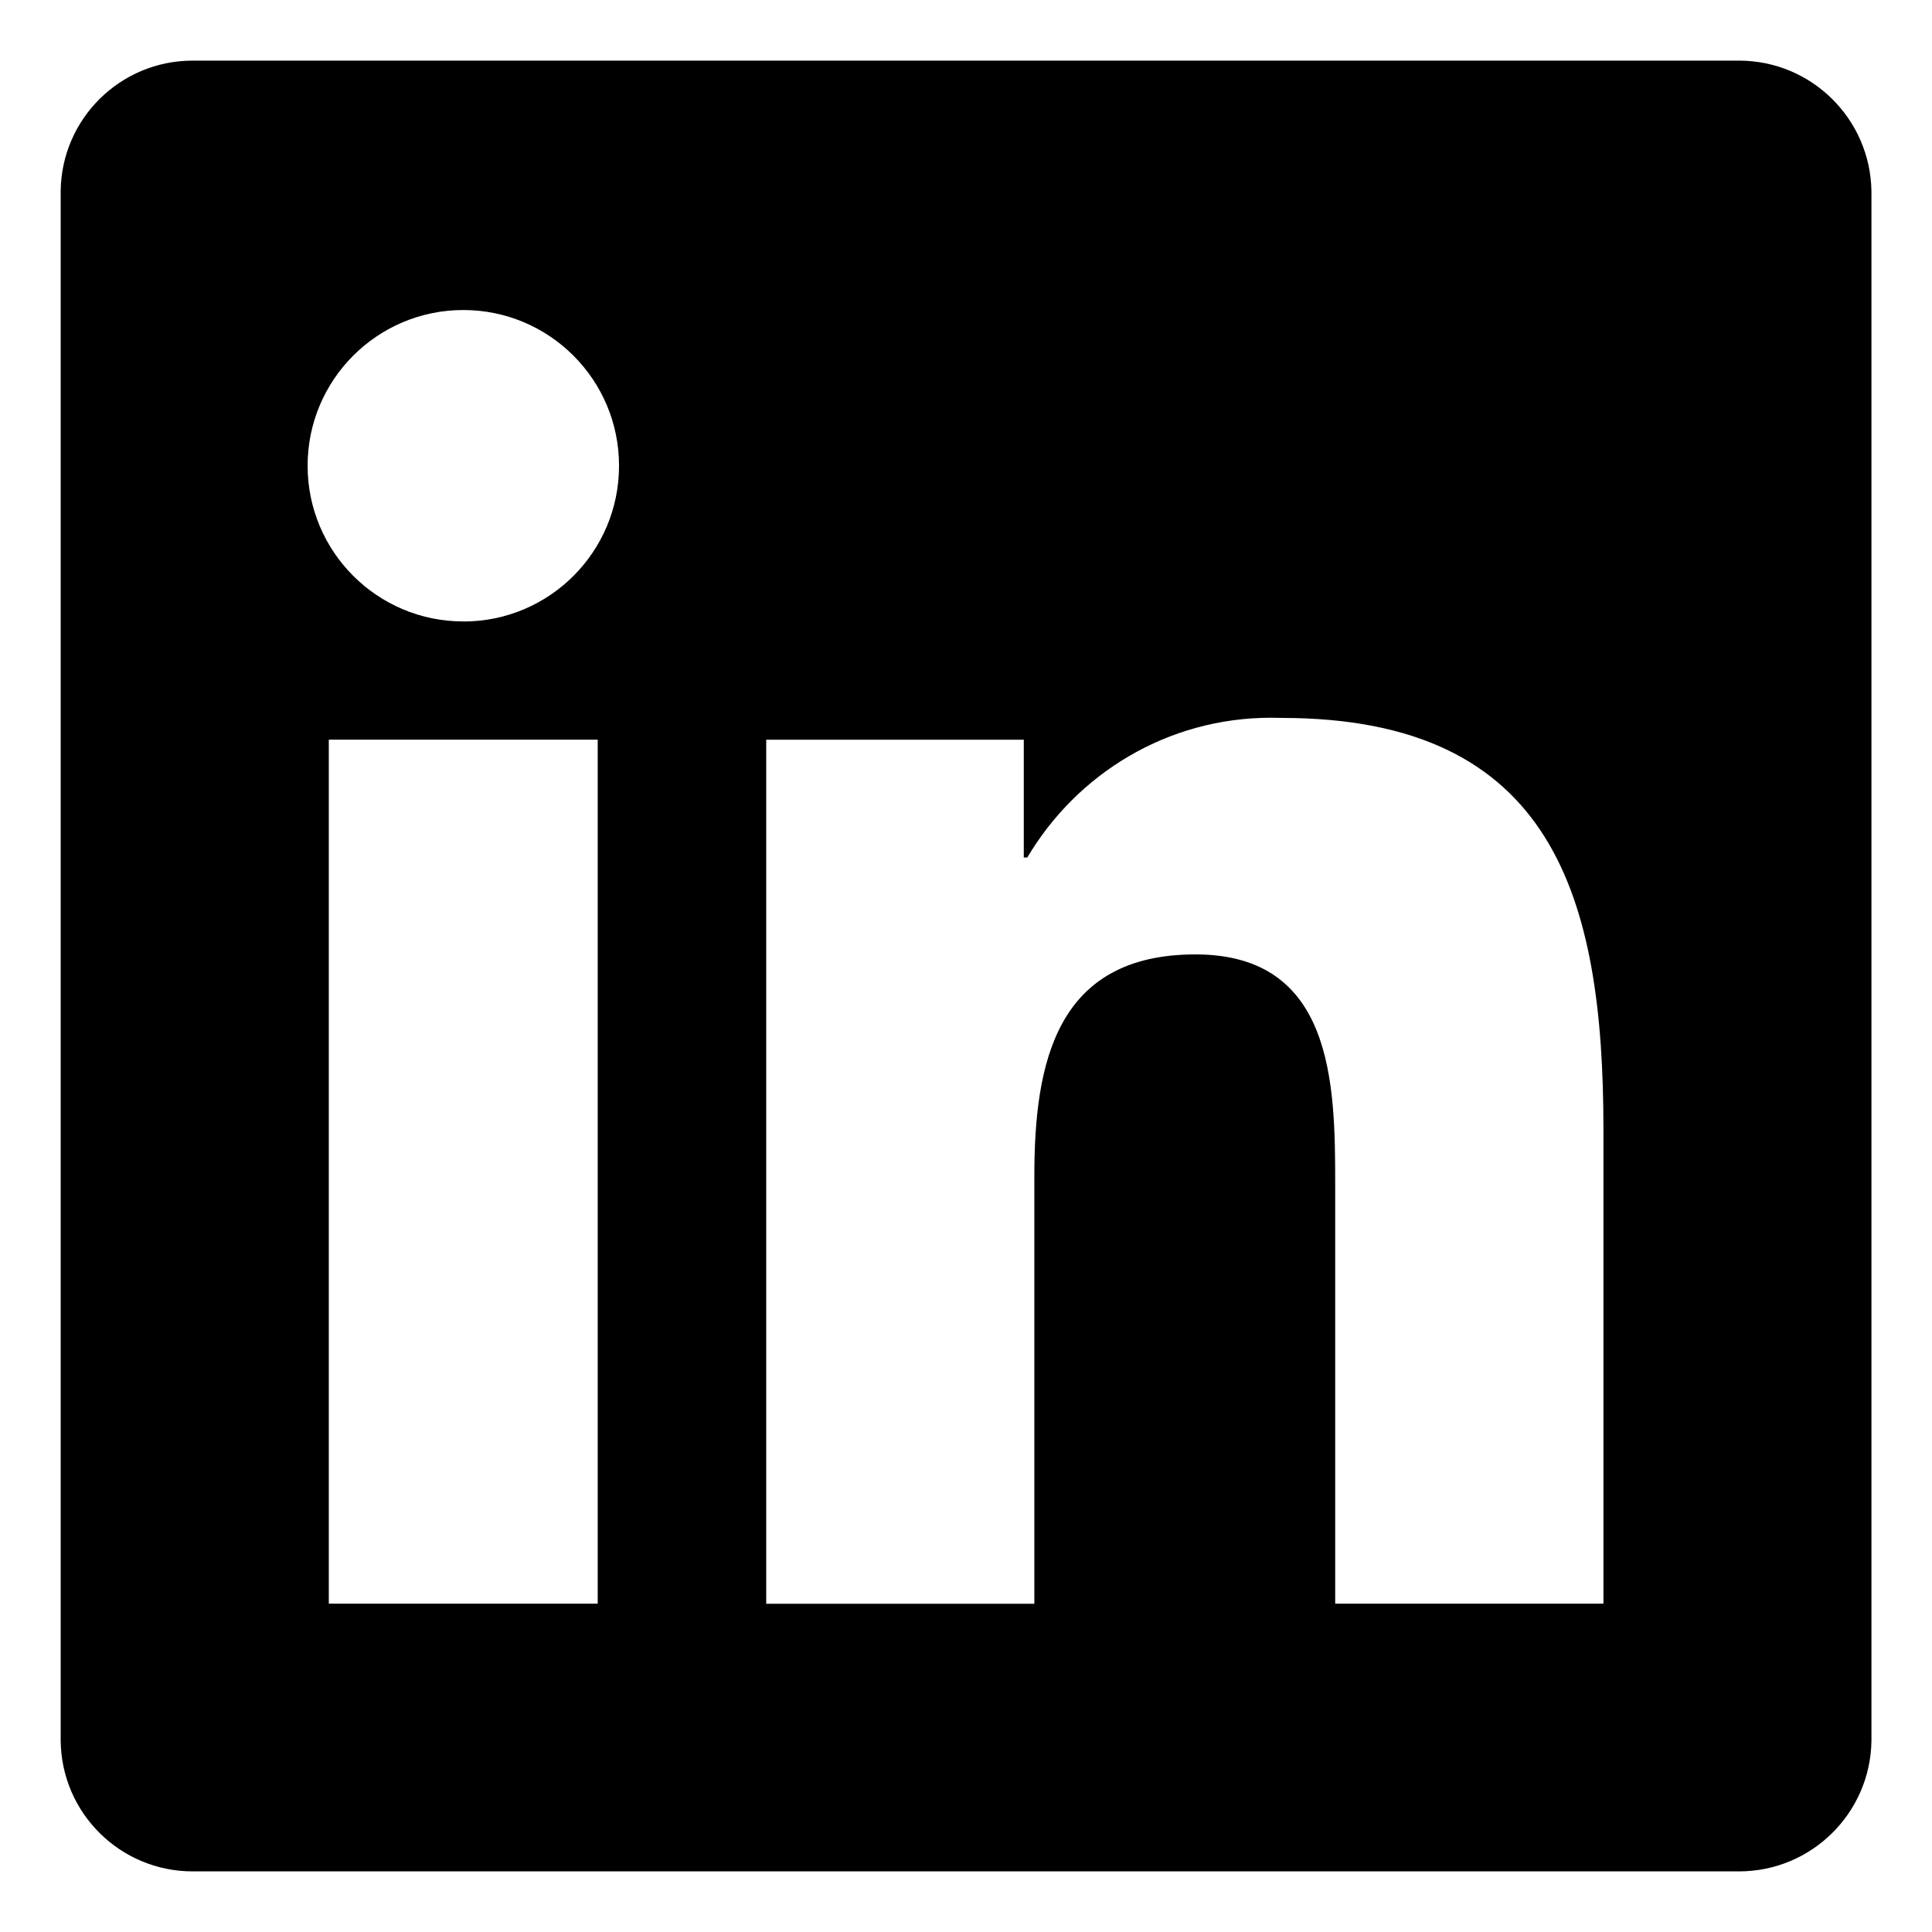
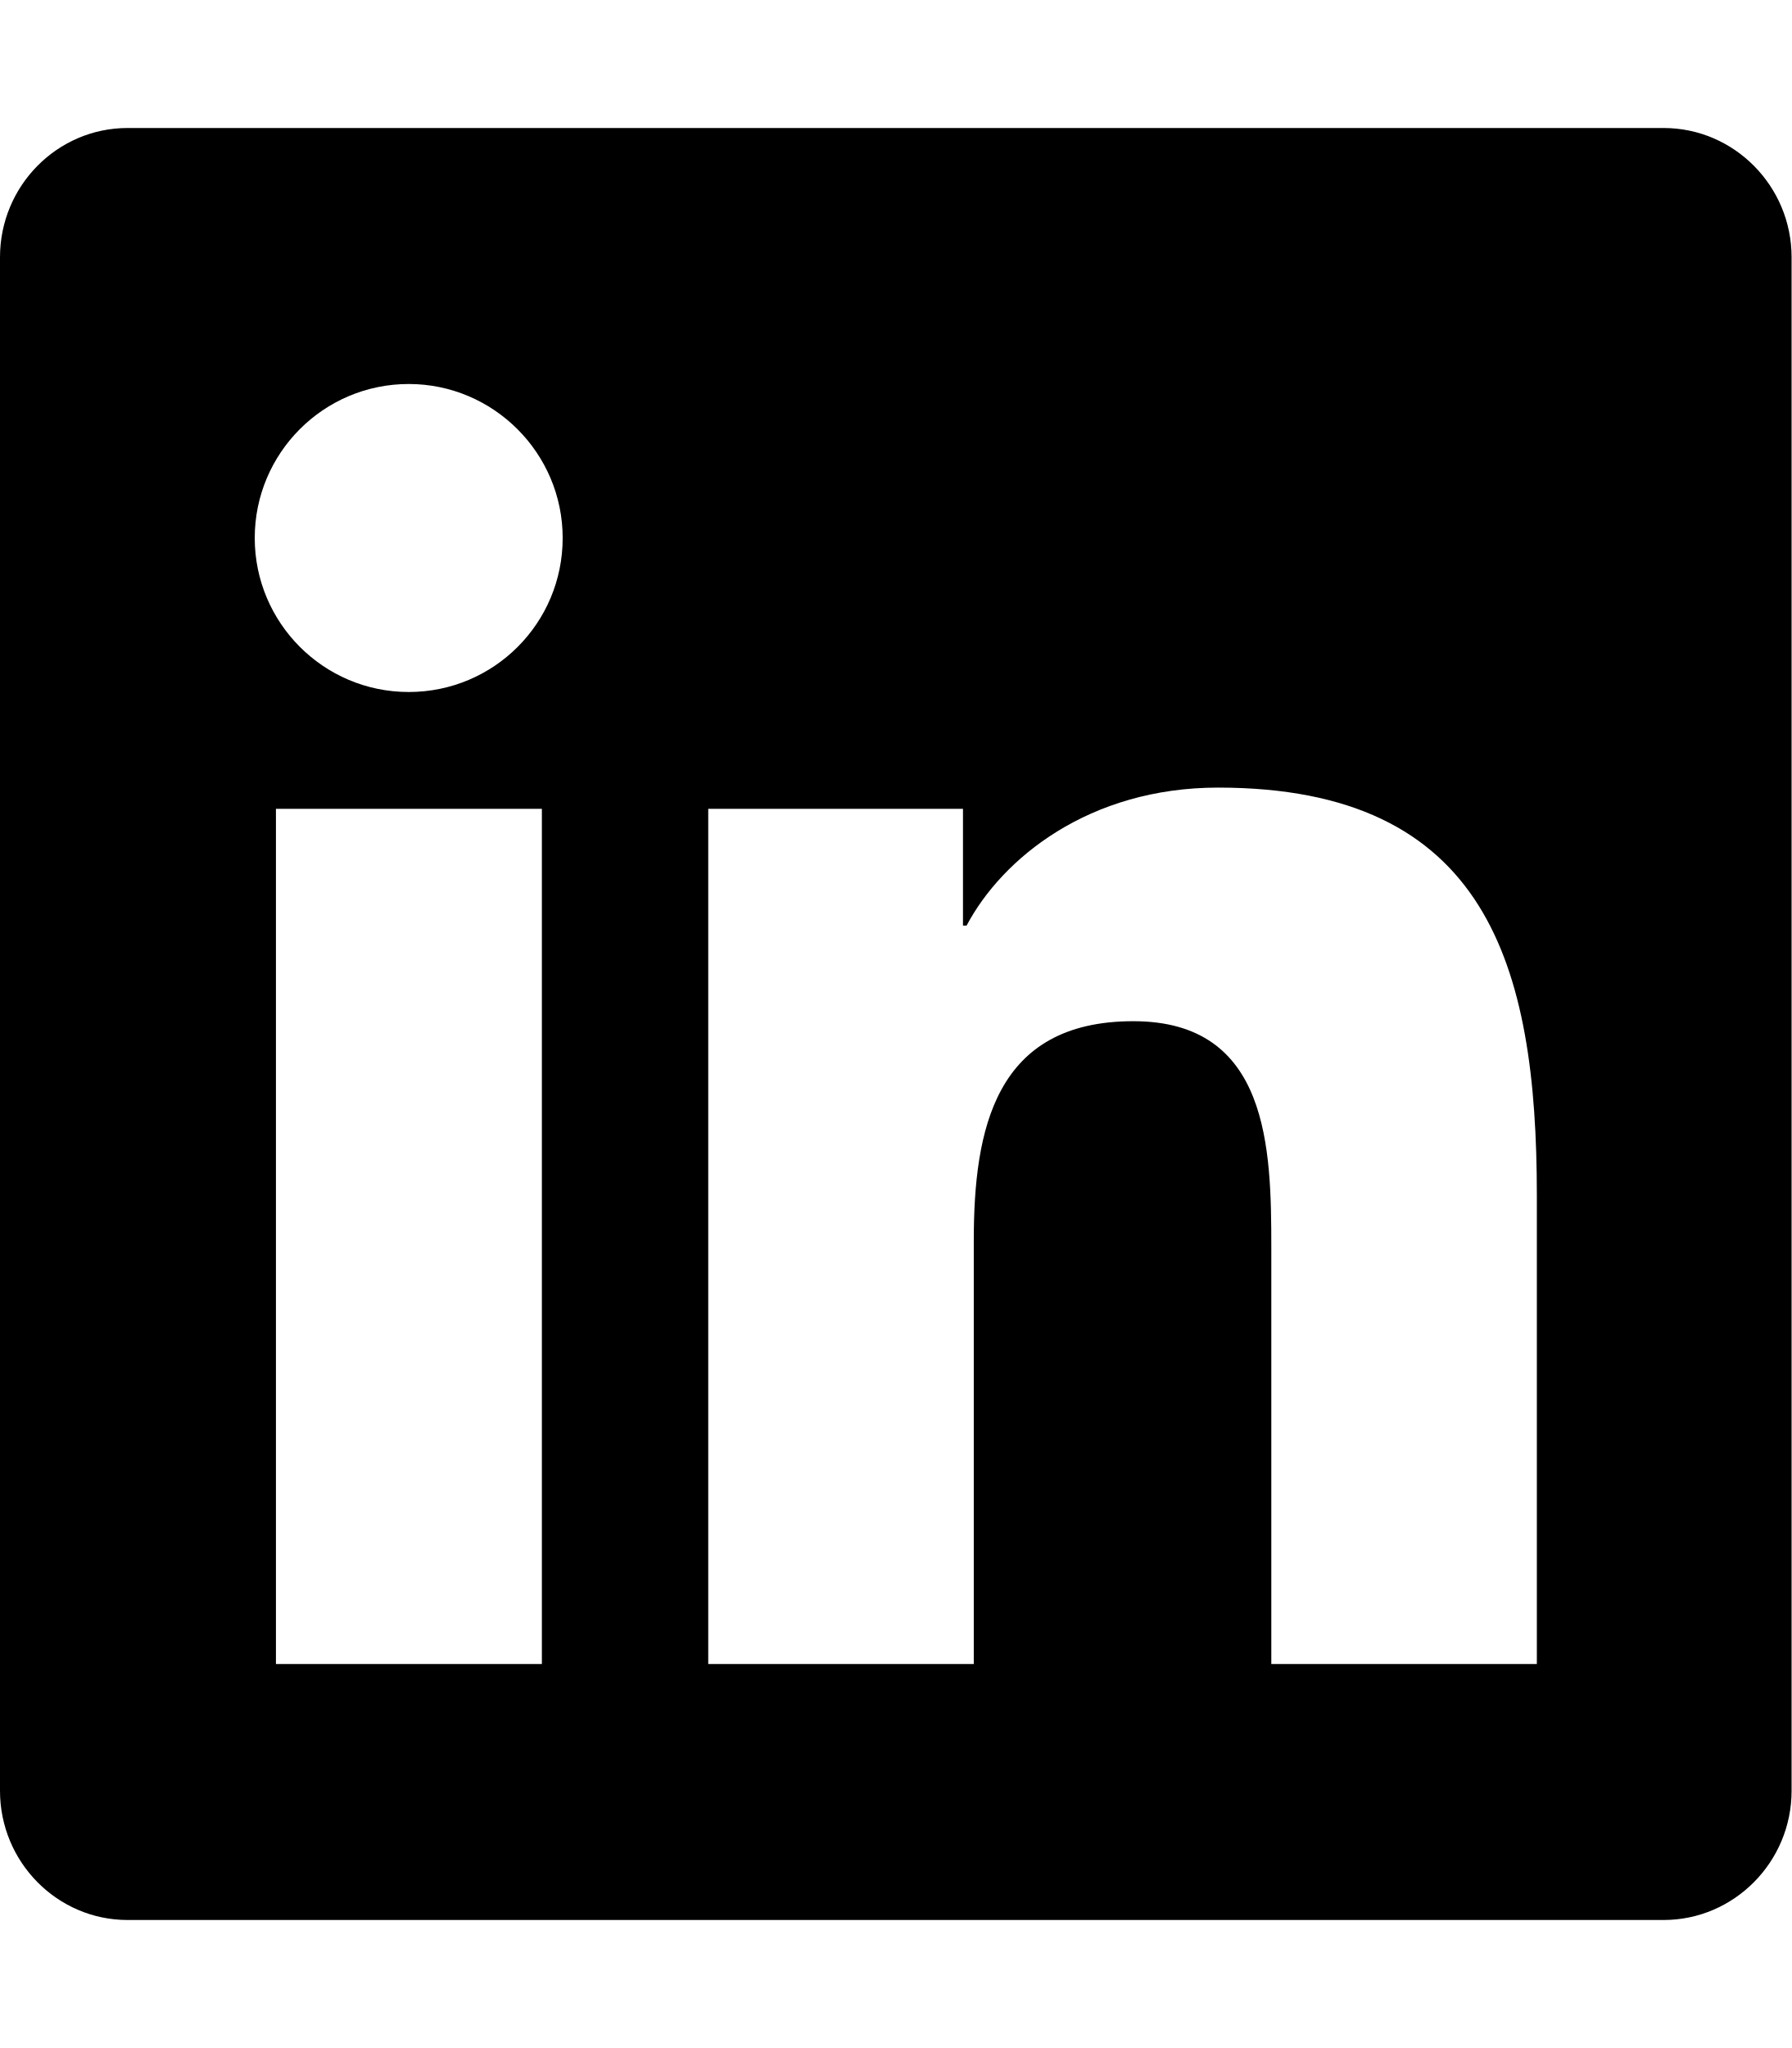
- <svg xmlns="http://www.w3.org/2000/svg" fill="#000000" width="50px" height="50px" viewBox="0 0 32 32" version="1.1">
-   <path d="M28.778 1.004h-25.56c-0.008-0-0.017-0-0.027-0-1.199 0-2.172 0.964-2.186 2.159v25.672c0.014 1.196 0.987 2.161 2.186 2.161 0.010 0 0.019-0 0.029-0h25.555c0.008 0 0.018 0 0.028 0 1.2 0 2.175-0.963 2.194-2.159l0-0.002v-25.67c-0.019-1.197-0.994-2.161-2.195-2.161-0.010 0-0.019 0-0.029 0h0.001zM9.9 26.562h-4.454v-14.311h4.454zM7.674 10.293c-1.425 0-2.579-1.155-2.579-2.579s1.155-2.579 2.579-2.579c1.424 0 2.579 1.154 2.579 2.578v0c0 0.001 0 0.002 0 0.004 0 1.423-1.154 2.577-2.577 2.577-0.001 0-0.002 0-0.003 0h0zM26.556 26.562h-4.441v-6.959c0-1.66-0.034-3.795-2.314-3.795-2.316 0-2.669 1.806-2.669 3.673v7.082h-4.441v-14.311h4.266v1.951h0.058c0.828-1.395 2.326-2.315 4.039-2.315 0.061 0 0.121 0.001 0.181 0.003l-0.009-0c4.5 0 5.332 2.962 5.332 6.817v7.855z" />
+ <svg xmlns="http://www.w3.org/2000/svg" wight="50" height="50" viewBox="0 0 448 512">
+   <path d="M416 32H31.9C14.3 32 0 46.5 0 64.3v383.4C0 465.5 14.3 480 31.9 480H416c17.6 0 32-14.5 32-32.3V64.3c0-17.8-14.4-32.3-32-32.3zM135.4 416H69V202.2h66.5V416zm-33.2-243c-21.3 0-38.5-17.3-38.5-38.5S80.9 96 102.2 96c21.2 0 38.5 17.3 38.5 38.5 0 21.3-17.2 38.5-38.5 38.5zm282.1 243h-66.4V312c0-24.8-.5-56.7-34.5-56.7-34.6 0-39.9 27-39.9 54.9V416h-66.4V202.2h63.7v29.2h.9c8.9-16.8 30.6-34.5 62.9-34.5 67.2 0 79.7 44.3 79.7 101.9V416z" />
</svg>
